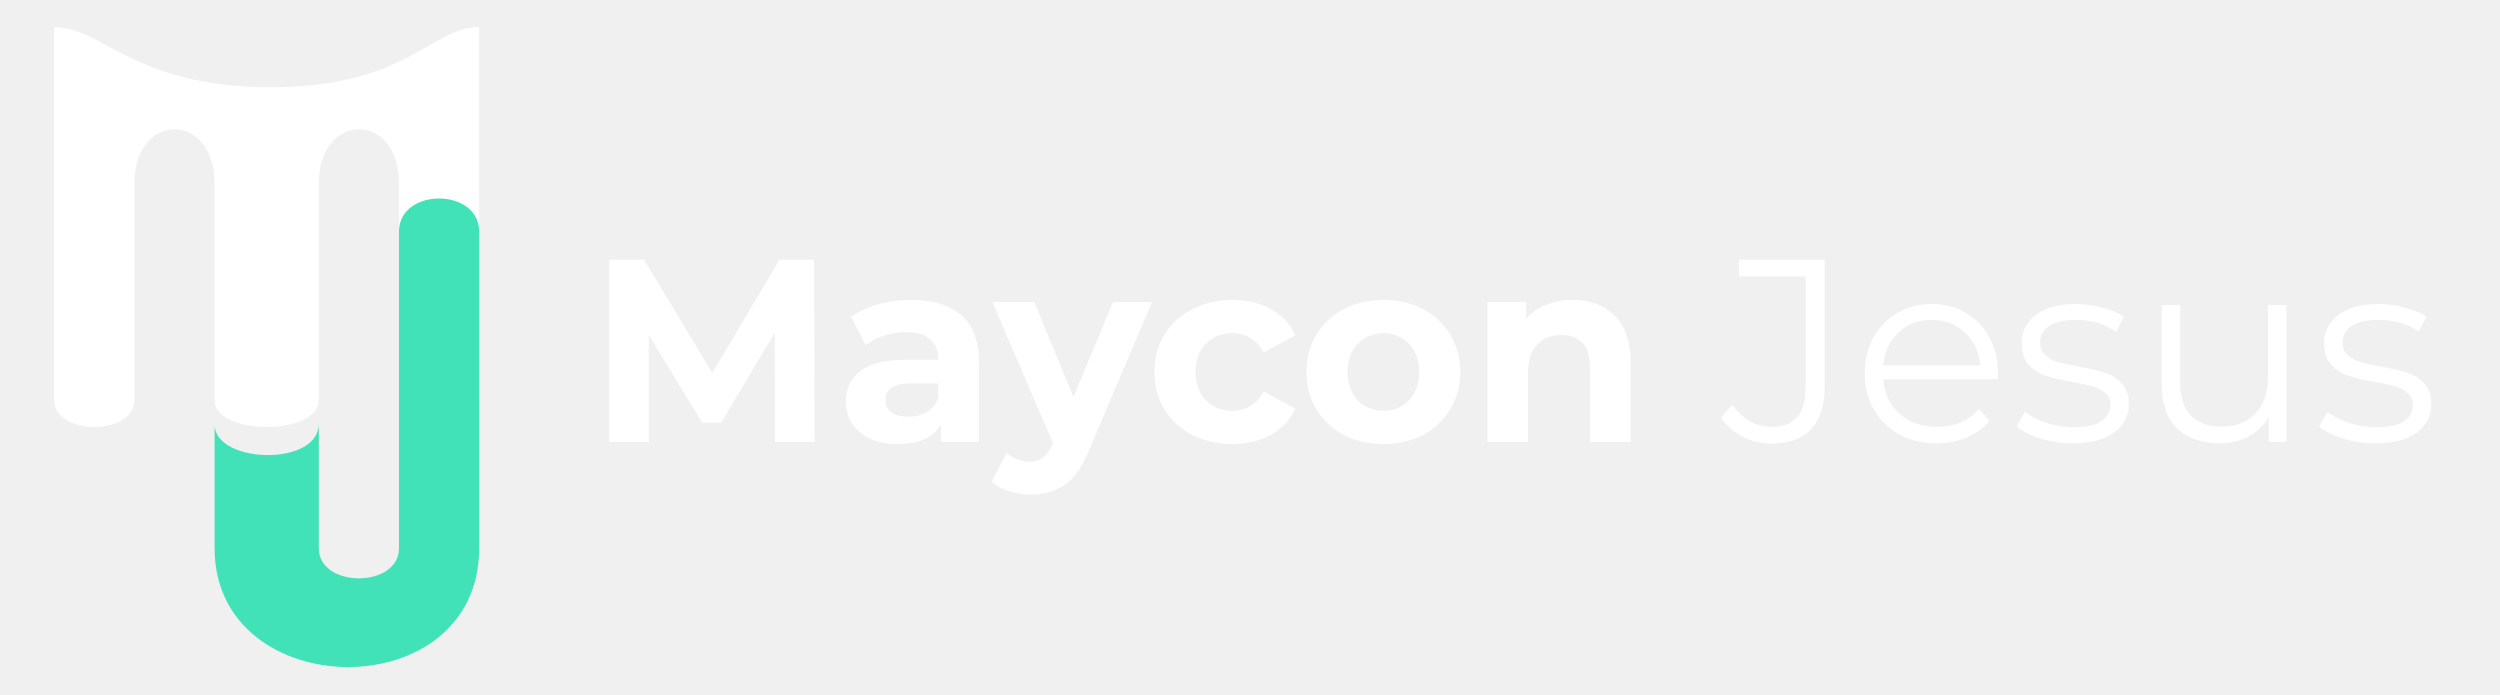
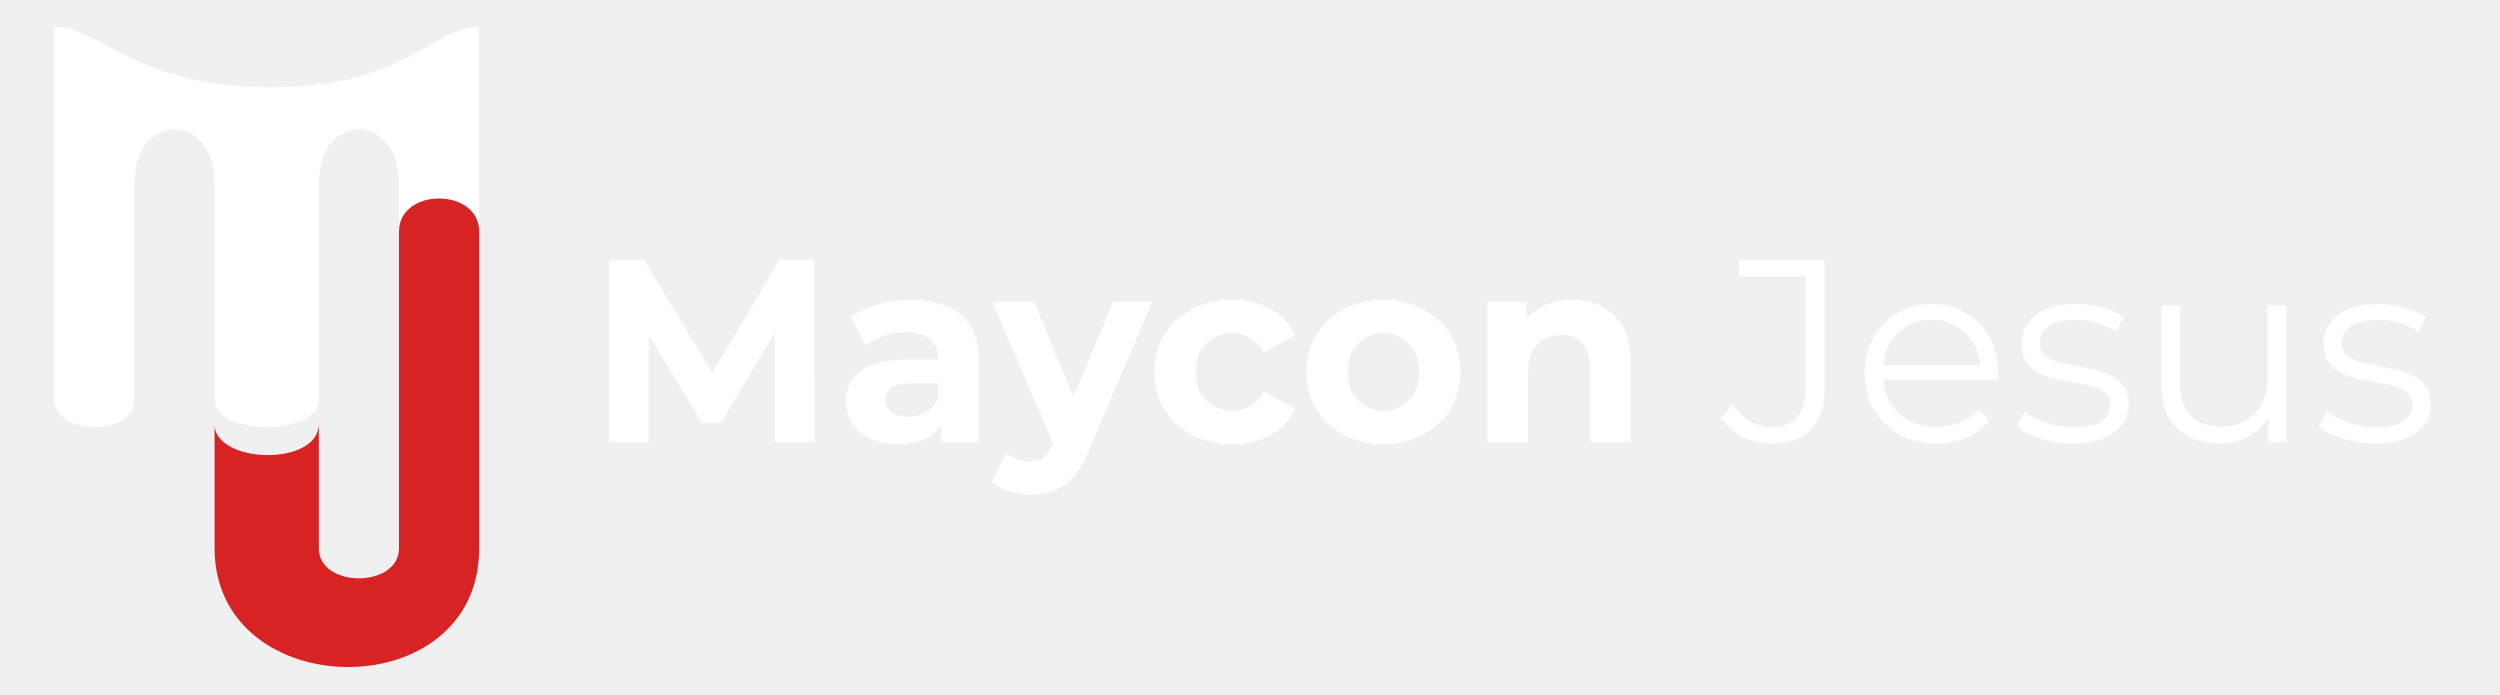
<svg xmlns="http://www.w3.org/2000/svg" width="461" height="128" viewBox="0 0 461 128" fill="none">
  <path d="M24.785 73.748C24.785 80.401 10 80.401 10 73.748V5C18.871 5 24.785 16.088 49.918 16.088C75.052 16.088 79.487 5 88.358 5V73.748C88.358 80.401 73.573 80.401 73.573 73.748V33.83C73.573 20.524 58.789 20.524 58.789 33.83V73.748C58.789 80.401 39.569 80.401 39.569 73.748V33.83C39.569 20.524 24.785 20.524 24.785 33.83V73.748Z" fill="white" />
-   <path d="M73.573 101.099V42.701C73.573 34.569 88.358 34.569 88.358 42.701V101.099C88.358 130.669 39.569 129.929 39.569 101.099L39.569 78.358C39.568 78.3 39.568 78.242 39.569 78.183L39.569 78.358C39.722 85.482 58.681 86.113 58.789 78.183V101.099C58.789 108.492 73.573 108.492 73.573 101.099Z" fill="#42E2B8" />
-   <path d="M142.918 81.5L142.87 61.34L132.982 77.948H129.478L119.638 61.772V81.5H112.342V47.9H118.774L131.35 68.78L143.734 47.9H150.118L150.214 81.5H142.918ZM168.074 55.292C172.074 55.292 175.146 56.252 177.29 58.172C179.434 60.06 180.506 62.924 180.506 66.764V81.5H173.498V78.284C172.09 80.684 169.466 81.884 165.626 81.884C163.642 81.884 161.914 81.548 160.442 80.876C159.002 80.204 157.898 79.276 157.13 78.092C156.362 76.908 155.978 75.564 155.978 74.06C155.978 71.66 156.874 69.772 158.666 68.396C160.49 67.02 163.29 66.332 167.066 66.332H173.018C173.018 64.7 172.522 63.452 171.53 62.588C170.538 61.692 169.05 61.244 167.066 61.244C165.69 61.244 164.33 61.468 162.986 61.916C161.674 62.332 160.554 62.908 159.626 63.644L156.938 58.412C158.346 57.42 160.026 56.652 161.978 56.108C163.962 55.564 165.994 55.292 168.074 55.292ZM167.498 76.844C168.778 76.844 169.914 76.556 170.906 75.98C171.898 75.372 172.602 74.492 173.018 73.34V70.7H167.882C164.81 70.7 163.274 71.708 163.274 73.724C163.274 74.684 163.642 75.452 164.378 76.028C165.146 76.572 166.186 76.844 167.498 76.844ZM212.446 55.676L200.782 83.084C199.598 86.06 198.126 88.156 196.366 89.372C194.638 90.588 192.542 91.196 190.078 91.196C188.734 91.196 187.406 90.988 186.094 90.572C184.782 90.156 183.71 89.58 182.878 88.844L185.614 83.516C186.19 84.028 186.846 84.428 187.582 84.716C188.35 85.004 189.102 85.148 189.838 85.148C190.862 85.148 191.694 84.892 192.334 84.38C192.974 83.9 193.55 83.084 194.062 81.932L194.158 81.692L182.974 55.676H190.702L197.95 73.196L205.246 55.676H212.446ZM227.278 81.884C224.526 81.884 222.046 81.324 219.838 80.204C217.662 79.052 215.95 77.468 214.702 75.452C213.486 73.436 212.878 71.148 212.878 68.588C212.878 66.028 213.486 63.74 214.702 61.724C215.95 59.708 217.662 58.14 219.838 57.02C222.046 55.868 224.526 55.292 227.278 55.292C229.998 55.292 232.366 55.868 234.382 57.02C236.43 58.14 237.918 59.756 238.846 61.868L233.038 64.988C231.694 62.62 229.758 61.436 227.23 61.436C225.278 61.436 223.662 62.076 222.382 63.356C221.102 64.636 220.462 66.38 220.462 68.588C220.462 70.796 221.102 72.54 222.382 73.82C223.662 75.1 225.278 75.74 227.23 75.74C229.79 75.74 231.726 74.556 233.038 72.188L238.846 75.356C237.918 77.404 236.43 79.004 234.382 80.156C232.366 81.308 229.998 81.884 227.278 81.884ZM255.117 81.884C252.397 81.884 249.949 81.324 247.773 80.204C245.629 79.052 243.949 77.468 242.733 75.452C241.517 73.436 240.909 71.148 240.909 68.588C240.909 66.028 241.517 63.74 242.733 61.724C243.949 59.708 245.629 58.14 247.773 57.02C249.949 55.868 252.397 55.292 255.117 55.292C257.837 55.292 260.269 55.868 262.413 57.02C264.557 58.14 266.237 59.708 267.453 61.724C268.669 63.74 269.277 66.028 269.277 68.588C269.277 71.148 268.669 73.436 267.453 75.452C266.237 77.468 264.557 79.052 262.413 80.204C260.269 81.324 257.837 81.884 255.117 81.884ZM255.117 75.74C257.037 75.74 258.605 75.1 259.821 73.82C261.069 72.508 261.693 70.764 261.693 68.588C261.693 66.412 261.069 64.684 259.821 63.404C258.605 62.092 257.037 61.436 255.117 61.436C253.197 61.436 251.613 62.092 250.365 63.404C249.117 64.684 248.493 66.412 248.493 68.588C248.493 70.764 249.117 72.508 250.365 73.82C251.613 75.1 253.197 75.74 255.117 75.74ZM289.979 55.292C293.179 55.292 295.755 56.252 297.707 58.172C299.691 60.092 300.683 62.94 300.683 66.716V81.5H293.195V67.868C293.195 65.82 292.747 64.3 291.851 63.308C290.955 62.284 289.659 61.772 287.963 61.772C286.075 61.772 284.571 62.364 283.451 63.548C282.331 64.7 281.771 66.428 281.771 68.732V81.5H274.283V55.676H281.435V58.7C282.427 57.612 283.659 56.78 285.131 56.204C286.603 55.596 288.219 55.292 289.979 55.292ZM326.68 81.788C324.76 81.788 322.984 81.372 321.352 80.54C319.72 79.708 318.392 78.524 317.368 76.988L319.48 74.588C321.336 77.34 323.752 78.716 326.728 78.716C330.888 78.716 332.968 76.252 332.968 71.324V50.972H320.68V47.9H336.472V71.18C336.472 74.7 335.64 77.356 333.976 79.148C332.344 80.908 329.912 81.788 326.68 81.788ZM368.391 69.932H347.271C347.463 72.556 348.471 74.684 350.295 76.316C352.119 77.916 354.423 78.716 357.207 78.716C358.775 78.716 360.215 78.444 361.527 77.9C362.839 77.324 363.975 76.492 364.935 75.404L366.855 77.612C365.735 78.956 364.327 79.98 362.631 80.684C360.967 81.388 359.127 81.74 357.111 81.74C354.519 81.74 352.215 81.196 350.199 80.108C348.215 78.988 346.663 77.452 345.543 75.5C344.423 73.548 343.863 71.34 343.863 68.876C343.863 66.412 344.391 64.204 345.447 62.252C346.535 60.3 348.007 58.78 349.863 57.692C351.751 56.604 353.863 56.06 356.199 56.06C358.535 56.06 360.631 56.604 362.487 57.692C364.343 58.78 365.799 60.3 366.855 62.252C367.911 64.172 368.439 66.38 368.439 68.876L368.391 69.932ZM356.199 58.988C353.767 58.988 351.719 59.772 350.055 61.34C348.423 62.876 347.495 64.892 347.271 67.388H365.175C364.951 64.892 364.007 62.876 362.343 61.34C360.711 59.772 358.663 58.988 356.199 58.988ZM382.143 81.74C380.095 81.74 378.127 81.452 376.239 80.876C374.383 80.268 372.927 79.516 371.871 78.62L373.407 75.932C374.463 76.764 375.791 77.452 377.391 77.996C378.991 78.508 380.655 78.764 382.383 78.764C384.687 78.764 386.383 78.412 387.471 77.708C388.591 76.972 389.151 75.948 389.151 74.636C389.151 73.708 388.847 72.988 388.239 72.476C387.631 71.932 386.863 71.532 385.935 71.276C385.007 70.988 383.775 70.716 382.239 70.46C380.191 70.076 378.543 69.692 377.295 69.308C376.047 68.892 374.975 68.204 374.079 67.244C373.215 66.284 372.783 64.956 372.783 63.26C372.783 61.148 373.663 59.42 375.423 58.076C377.183 56.732 379.631 56.06 382.767 56.06C384.399 56.06 386.031 56.284 387.663 56.732C389.295 57.148 390.639 57.708 391.695 58.412L390.207 61.148C388.127 59.708 385.647 58.988 382.767 58.988C380.591 58.988 378.943 59.372 377.823 60.14C376.735 60.908 376.191 61.916 376.191 63.164C376.191 64.124 376.495 64.892 377.103 65.468C377.743 66.044 378.527 66.476 379.455 66.764C380.383 67.02 381.663 67.292 383.295 67.58C385.311 67.964 386.927 68.348 388.143 68.732C389.359 69.116 390.399 69.772 391.263 70.7C392.127 71.628 392.559 72.908 392.559 74.54C392.559 76.748 391.631 78.508 389.775 79.82C387.951 81.1 385.407 81.74 382.143 81.74ZM421.612 56.252V81.5H418.348V76.892C417.452 78.428 416.22 79.628 414.652 80.492C413.084 81.324 411.292 81.74 409.276 81.74C405.98 81.74 403.372 80.828 401.452 79.004C399.564 77.148 398.62 74.444 398.62 70.892V56.252H402.028V70.556C402.028 73.212 402.684 75.228 403.996 76.604C405.308 77.98 407.18 78.668 409.612 78.668C412.268 78.668 414.364 77.868 415.9 76.268C417.436 74.636 418.204 72.38 418.204 69.5V56.252H421.612ZM437.925 81.74C435.877 81.74 433.909 81.452 432.021 80.876C430.165 80.268 428.709 79.516 427.653 78.62L429.189 75.932C430.245 76.764 431.573 77.452 433.173 77.996C434.773 78.508 436.437 78.764 438.165 78.764C440.469 78.764 442.165 78.412 443.253 77.708C444.373 76.972 444.933 75.948 444.933 74.636C444.933 73.708 444.629 72.988 444.021 72.476C443.413 71.932 442.645 71.532 441.717 71.276C440.789 70.988 439.557 70.716 438.021 70.46C435.973 70.076 434.325 69.692 433.077 69.308C431.829 68.892 430.757 68.204 429.861 67.244C428.997 66.284 428.565 64.956 428.565 63.26C428.565 61.148 429.445 59.42 431.205 58.076C432.965 56.732 435.413 56.06 438.549 56.06C440.181 56.06 441.813 56.284 443.445 56.732C445.077 57.148 446.421 57.708 447.477 58.412L445.989 61.148C443.909 59.708 441.429 58.988 438.549 58.988C436.373 58.988 434.725 59.372 433.605 60.14C432.517 60.908 431.973 61.916 431.973 63.164C431.973 64.124 432.277 64.892 432.885 65.468C433.525 66.044 434.309 66.476 435.237 66.764C436.165 67.02 437.445 67.292 439.077 67.58C441.093 67.964 442.709 68.348 443.925 68.732C445.141 69.116 446.181 69.772 447.045 70.7C447.909 71.628 448.341 72.908 448.341 74.54C448.341 76.748 447.413 78.508 445.557 79.82C443.733 81.1 441.189 81.74 437.925 81.74Z" fill="white" />
+   <path d="M73.573 101.099V42.701C73.573 34.569 88.358 34.569 88.358 42.701V101.099C88.358 130.669 39.569 129.929 39.569 101.099L39.569 78.358C39.568 78.3 39.568 78.242 39.569 78.183L39.569 78.358C39.722 85.482 58.681 86.113 58.789 78.183V101.099C58.789 108.492 73.573 108.492 73.573 101.099Z" fill="#D72323" />
+   <path d="M112.342 81.5V47.9H118.774L133.078 71.612H129.67L143.734 47.9H150.118L150.214 81.5H142.918L142.87 59.084H144.214L132.982 77.948H129.478L118.006 59.084H119.638V81.5H112.342ZM173.498 81.5V76.46L173.018 75.356V66.332C173.018 64.732 172.522 63.484 171.53 62.588C170.57 61.692 169.082 61.244 167.066 61.244C165.69 61.244 164.33 61.468 162.986 61.916C161.674 62.332 160.554 62.908 159.626 63.644L156.938 58.412C158.346 57.42 160.042 56.652 162.026 56.108C164.01 55.564 166.026 55.292 168.074 55.292C172.01 55.292 175.066 56.22 177.242 58.076C179.418 59.932 180.506 62.828 180.506 66.764V81.5H173.498ZM165.626 81.884C163.61 81.884 161.882 81.548 160.442 80.876C159.002 80.172 157.898 79.228 157.13 78.044C156.362 76.86 155.978 75.532 155.978 74.06C155.978 72.524 156.346 71.18 157.082 70.028C157.85 68.876 159.05 67.98 160.682 67.34C162.314 66.668 164.442 66.332 167.066 66.332H173.93V70.7H167.882C166.122 70.7 164.906 70.988 164.234 71.564C163.594 72.14 163.274 72.86 163.274 73.724C163.274 74.684 163.642 75.452 164.378 76.028C165.146 76.572 166.186 76.844 167.498 76.844C168.746 76.844 169.866 76.556 170.858 75.98C171.85 75.372 172.57 74.492 173.018 73.34L174.17 76.796C173.626 78.46 172.634 79.724 171.194 80.588C169.754 81.452 167.898 81.884 165.626 81.884ZM190.078 91.196C188.734 91.196 187.406 90.988 186.094 90.572C184.782 90.156 183.71 89.58 182.878 88.844L185.614 83.516C186.19 84.028 186.846 84.428 187.582 84.716C188.35 85.004 189.102 85.148 189.838 85.148C190.894 85.148 191.726 84.892 192.334 84.38C192.974 83.9 193.55 83.084 194.062 81.932L195.406 78.764L195.982 77.948L205.246 55.676H212.446L200.782 83.084C199.95 85.164 198.99 86.796 197.902 87.98C196.846 89.164 195.662 89.996 194.35 90.476C193.07 90.956 191.646 91.196 190.078 91.196ZM194.494 82.508L182.974 55.676H190.702L199.63 77.276L194.494 82.508ZM227.278 81.884C224.494 81.884 222.014 81.324 219.838 80.204C217.662 79.052 215.95 77.468 214.702 75.452C213.486 73.436 212.878 71.148 212.878 68.588C212.878 65.996 213.486 63.708 214.702 61.724C215.95 59.708 217.662 58.14 219.838 57.02C222.014 55.868 224.494 55.292 227.278 55.292C229.998 55.292 232.366 55.868 234.382 57.02C236.398 58.14 237.886 59.756 238.846 61.868L233.038 64.988C232.366 63.772 231.518 62.876 230.494 62.3C229.502 61.724 228.414 61.436 227.23 61.436C225.95 61.436 224.798 61.724 223.774 62.3C222.75 62.876 221.934 63.692 221.326 64.748C220.75 65.804 220.462 67.084 220.462 68.588C220.462 70.092 220.75 71.372 221.326 72.428C221.934 73.484 222.75 74.3 223.774 74.876C224.798 75.452 225.95 75.74 227.23 75.74C228.414 75.74 229.502 75.468 230.494 74.924C231.518 74.348 232.366 73.436 233.038 72.188L238.846 75.356C237.886 77.436 236.398 79.052 234.382 80.204C232.366 81.324 229.998 81.884 227.278 81.884ZM255.117 81.884C252.365 81.884 249.917 81.308 247.773 80.156C245.661 79.004 243.981 77.436 242.733 75.452C241.517 73.436 240.909 71.148 240.909 68.588C240.909 65.996 241.517 63.708 242.733 61.724C243.981 59.708 245.661 58.14 247.773 57.02C249.917 55.868 252.365 55.292 255.117 55.292C257.837 55.292 260.269 55.868 262.413 57.02C264.557 58.14 266.237 59.692 267.453 61.676C268.669 63.66 269.277 65.964 269.277 68.588C269.277 71.148 268.669 73.436 267.453 75.452C266.237 77.436 264.557 79.004 262.413 80.156C260.269 81.308 257.837 81.884 255.117 81.884ZM255.117 75.74C256.365 75.74 257.485 75.452 258.477 74.876C259.469 74.3 260.253 73.484 260.829 72.428C261.405 71.34 261.693 70.06 261.693 68.588C261.693 67.084 261.405 65.804 260.829 64.748C260.253 63.692 259.469 62.876 258.477 62.3C257.485 61.724 256.365 61.436 255.117 61.436C253.869 61.436 252.749 61.724 251.757 62.3C250.765 62.876 249.965 63.692 249.357 64.748C248.781 65.804 248.493 67.084 248.493 68.588C248.493 70.06 248.781 71.34 249.357 72.428C249.965 73.484 250.765 74.3 251.757 74.876C252.749 75.452 253.869 75.74 255.117 75.74ZM289.979 55.292C292.027 55.292 293.851 55.708 295.451 56.54C297.083 57.34 298.363 58.588 299.291 60.284C300.219 61.948 300.683 64.092 300.683 66.716V81.5H293.195V67.868C293.195 65.788 292.731 64.252 291.803 63.26C290.907 62.268 289.627 61.772 287.963 61.772C286.779 61.772 285.707 62.028 284.747 62.54C283.819 63.02 283.083 63.772 282.539 64.796C282.027 65.82 281.771 67.132 281.771 68.732V81.5H274.283V55.676H281.435V62.828L280.091 60.668C281.019 58.94 282.347 57.612 284.075 56.684C285.803 55.756 287.771 55.292 289.979 55.292ZM326.68 81.788C324.792 81.788 323.016 81.372 321.352 80.54C319.72 79.708 318.408 78.524 317.416 76.988L319.48 74.588C320.408 75.932 321.48 76.956 322.696 77.66C323.912 78.364 325.256 78.716 326.728 78.716C330.888 78.716 332.968 76.252 332.968 71.324V50.972H320.68V47.9H336.472V71.18C336.472 74.732 335.64 77.388 333.976 79.148C332.344 80.908 329.912 81.788 326.68 81.788ZM357.111 81.74C354.487 81.74 352.183 81.196 350.199 80.108C348.215 78.988 346.663 77.468 345.543 75.548C344.423 73.596 343.863 71.372 343.863 68.876C343.863 66.38 344.391 64.172 345.447 62.252C346.535 60.332 348.007 58.828 349.863 57.74C351.751 56.62 353.863 56.06 356.199 56.06C358.567 56.06 360.663 56.604 362.487 57.692C364.343 58.748 365.799 60.252 366.855 62.204C367.911 64.124 368.439 66.348 368.439 68.876C368.439 69.036 368.423 69.212 368.391 69.404C368.391 69.564 368.391 69.74 368.391 69.932H346.455V67.388H366.567L365.223 68.396C365.223 66.572 364.823 64.956 364.023 63.548C363.255 62.108 362.199 60.988 360.855 60.188C359.511 59.388 357.959 58.988 356.199 58.988C354.471 58.988 352.919 59.388 351.543 60.188C350.167 60.988 349.095 62.108 348.327 63.548C347.559 64.988 347.175 66.636 347.175 68.492V69.02C347.175 70.94 347.591 72.636 348.423 74.108C349.287 75.548 350.471 76.684 351.975 77.516C353.511 78.316 355.255 78.716 357.207 78.716C358.743 78.716 360.167 78.444 361.479 77.9C362.823 77.356 363.975 76.524 364.935 75.404L366.855 77.612C365.735 78.956 364.327 79.98 362.631 80.684C360.967 81.388 359.127 81.74 357.111 81.74ZM382.143 81.74C380.063 81.74 378.095 81.452 376.239 80.876C374.383 80.268 372.927 79.516 371.871 78.62L373.407 75.932C374.431 76.7 375.743 77.372 377.343 77.948C378.943 78.492 380.623 78.764 382.383 78.764C384.783 78.764 386.511 78.396 387.567 77.66C388.623 76.892 389.151 75.884 389.151 74.636C389.151 73.708 388.847 72.988 388.239 72.476C387.663 71.932 386.895 71.532 385.935 71.276C384.975 70.988 383.903 70.748 382.719 70.556C381.535 70.364 380.351 70.14 379.167 69.884C378.015 69.628 376.959 69.26 375.999 68.78C375.039 68.268 374.255 67.58 373.647 66.716C373.071 65.852 372.783 64.7 372.783 63.26C372.783 61.884 373.167 60.652 373.935 59.564C374.703 58.476 375.823 57.628 377.295 57.02C378.799 56.38 380.623 56.06 382.767 56.06C384.399 56.06 386.031 56.284 387.663 56.732C389.295 57.148 390.639 57.708 391.695 58.412L390.207 61.148C389.087 60.38 387.887 59.836 386.607 59.516C385.327 59.164 384.047 58.988 382.767 58.988C380.495 58.988 378.815 59.388 377.727 60.188C376.671 60.956 376.143 61.948 376.143 63.164C376.143 64.124 376.431 64.876 377.007 65.42C377.615 65.964 378.399 66.396 379.359 66.716C380.351 67.004 381.423 67.244 382.575 67.436C383.759 67.628 384.927 67.868 386.079 68.156C387.263 68.412 388.335 68.78 389.295 69.26C390.287 69.708 391.071 70.364 391.647 71.228C392.255 72.06 392.559 73.164 392.559 74.54C392.559 76.012 392.143 77.292 391.311 78.38C390.511 79.436 389.327 80.268 387.759 80.876C386.223 81.452 384.351 81.74 382.143 81.74ZM409.229 81.74C407.085 81.74 405.213 81.34 403.613 80.54C402.013 79.74 400.765 78.54 399.869 76.94C399.005 75.34 398.573 73.34 398.573 70.94V56.3H401.981V70.556C401.981 73.244 402.637 75.276 403.949 76.652C405.293 77.996 407.165 78.668 409.565 78.668C411.325 78.668 412.845 78.316 414.125 77.612C415.437 76.876 416.429 75.82 417.101 74.444C417.805 73.068 418.157 71.42 418.157 69.5V56.3H421.565V81.5H418.301V74.588L418.829 75.836C418.029 77.692 416.781 79.148 415.085 80.204C413.421 81.228 411.469 81.74 409.229 81.74ZM437.831 81.74C435.751 81.74 433.783 81.452 431.927 80.876C430.071 80.268 428.615 79.516 427.559 78.62L429.095 75.932C430.119 76.7 431.431 77.372 433.031 77.948C434.631 78.492 436.311 78.764 438.071 78.764C440.471 78.764 442.199 78.396 443.255 77.66C444.311 76.892 444.839 75.884 444.839 74.636C444.839 73.708 444.535 72.988 443.927 72.476C443.351 71.932 442.583 71.532 441.623 71.276C440.663 70.988 439.591 70.748 438.407 70.556C437.223 70.364 436.039 70.14 434.855 69.884C433.703 69.628 432.647 69.26 431.687 68.78C430.727 68.268 429.943 67.58 429.335 66.716C428.759 65.852 428.471 64.7 428.471 63.26C428.471 61.884 428.855 60.652 429.623 59.564C430.391 58.476 431.511 57.628 432.983 57.02C434.487 56.38 436.311 56.06 438.455 56.06C440.087 56.06 441.719 56.284 443.351 56.732C444.983 57.148 446.327 57.708 447.383 58.412L445.895 61.148C444.775 60.38 443.575 59.836 442.295 59.516C441.015 59.164 439.735 58.988 438.455 58.988C436.183 58.988 434.503 59.388 433.415 60.188C432.359 60.956 431.831 61.948 431.831 63.164C431.831 64.124 432.119 64.876 432.695 65.42C433.303 65.964 434.087 66.396 435.047 66.716C436.039 67.004 437.111 67.244 438.263 67.436C439.447 67.628 440.615 67.868 441.767 68.156C442.951 68.412 444.023 68.78 444.983 69.26C445.975 69.708 446.759 70.364 447.335 71.228C447.943 72.06 448.247 73.164 448.247 74.54C448.247 76.012 447.831 77.292 446.999 78.38C446.199 79.436 445.015 80.268 443.447 80.876C441.911 81.452 440.039 81.74 437.831 81.74Z" fill="white" />
</svg>
